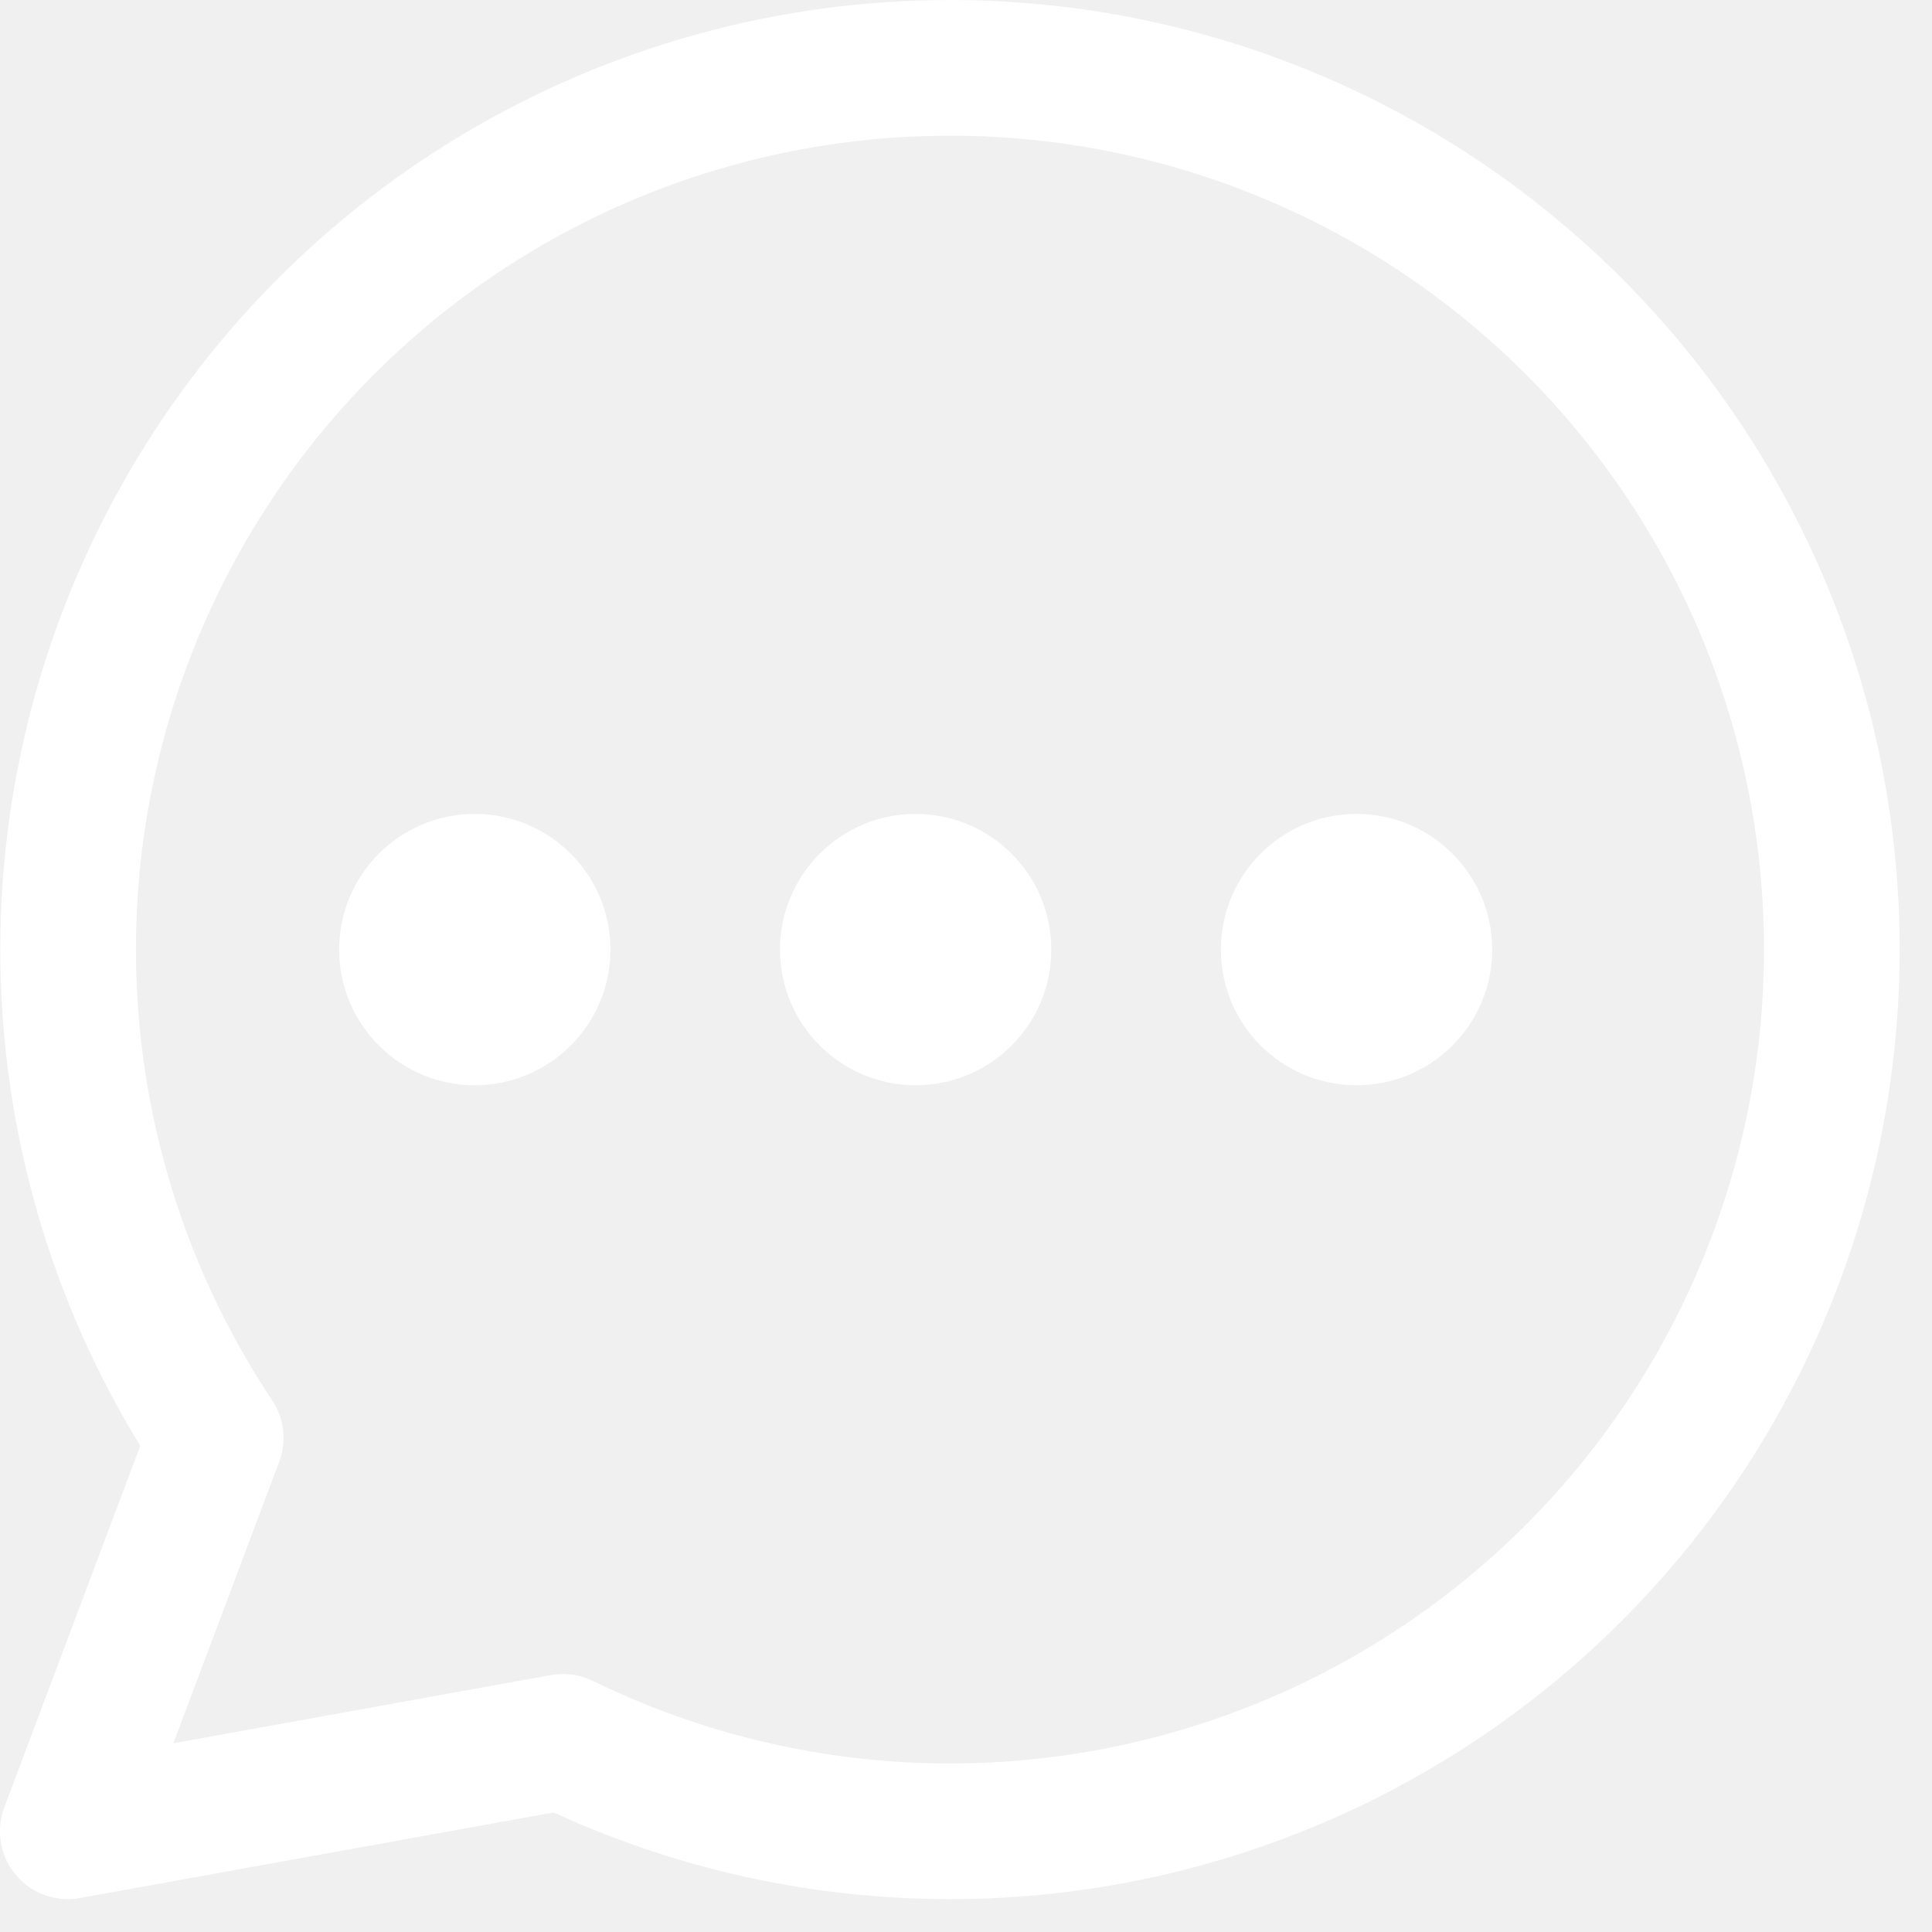
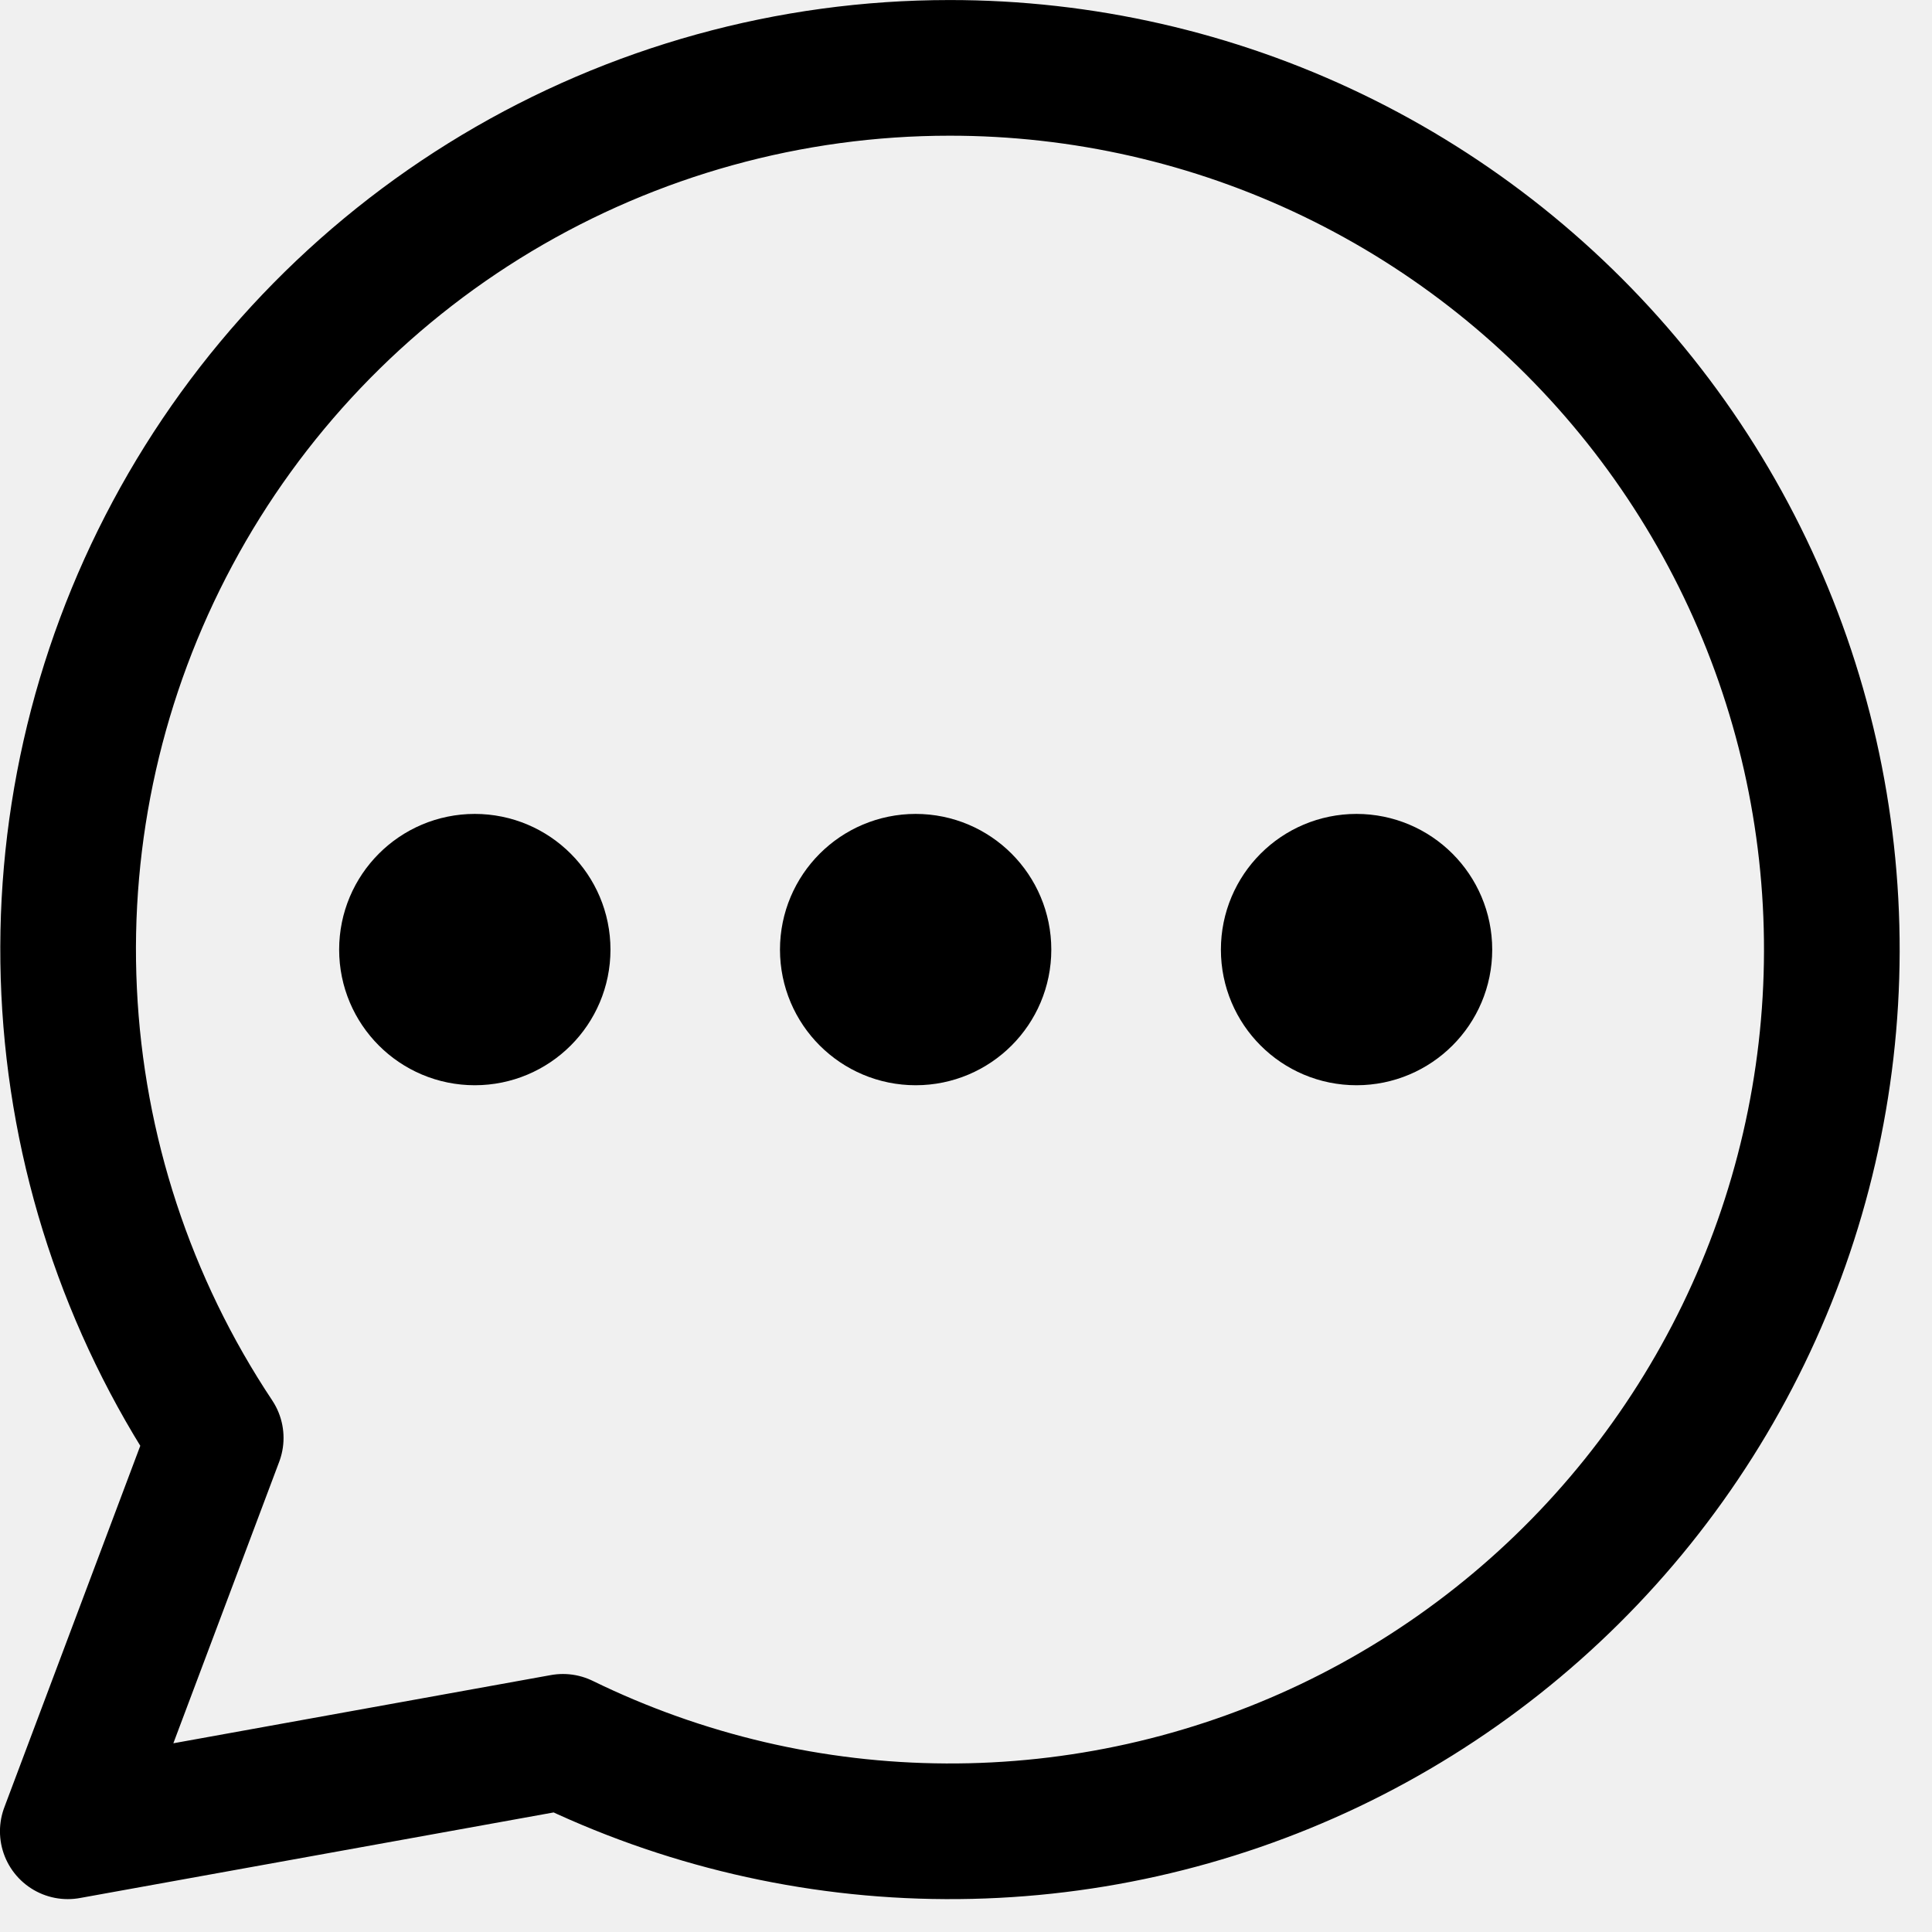
<svg xmlns="http://www.w3.org/2000/svg" width="23" height="23" viewBox="0 0 23 23" fill="none">
-   <path d="M5.652 12.112C6.098 12.112 6.46 11.751 6.46 11.305C6.46 10.859 6.098 10.497 5.652 10.497C5.206 10.497 4.845 10.859 4.845 11.305C4.845 11.751 5.206 12.112 5.652 12.112Z" stroke="white" stroke-width="1.615" stroke-linecap="round" stroke-linejoin="round" />
-   <path d="M10.901 12.112C11.347 12.112 11.708 11.751 11.708 11.305C11.708 10.859 11.347 10.497 10.901 10.497C10.455 10.497 10.093 10.859 10.093 11.305C10.093 11.751 10.455 12.112 10.901 12.112Z" stroke="white" stroke-width="1.615" stroke-linecap="round" stroke-linejoin="round" />
-   <path d="M16.149 12.112C16.595 12.112 16.957 11.751 16.957 11.305C16.957 10.859 16.595 10.497 16.149 10.497C15.703 10.497 15.342 10.859 15.342 11.305C15.342 11.751 15.703 12.112 16.149 12.112Z" stroke="white" stroke-width="1.615" stroke-linecap="round" stroke-linejoin="round" />
-   <path d="M11.304 0.808C9.406 0.808 7.543 1.324 5.914 2.299C4.285 3.275 2.951 4.674 2.055 6.348C1.158 8.022 0.732 9.908 0.823 11.804C0.913 13.701 1.516 15.537 2.568 17.118L0.807 21.801L6.702 20.736C8.121 21.429 9.679 21.794 11.259 21.801C12.838 21.809 14.399 21.46 15.826 20.781C17.252 20.101 18.506 19.109 19.495 17.877C20.484 16.645 21.183 15.206 21.538 13.667C21.894 12.127 21.897 10.528 21.549 8.987C21.2 7.446 20.508 6.004 19.524 4.768C18.54 3.532 17.29 2.534 15.867 1.848C14.444 1.162 12.884 0.807 11.304 0.808Z" stroke="white" stroke-width="1.615" stroke-linecap="round" stroke-linejoin="round" />
+   <path d="M5.652 12.112C6.098 12.112 6.46 11.751 6.46 11.305C6.46 10.859 6.098 10.497 5.652 10.497C5.206 10.497 4.845 10.859 4.845 11.305C4.845 11.751 5.206 12.112 5.652 12.112Z" stroke="currentColor" stroke-width="1.615" stroke-linecap="round" stroke-linejoin="round" />
+   <path d="M10.901 12.112C11.347 12.112 11.708 11.751 11.708 11.305C11.708 10.859 11.347 10.497 10.901 10.497C10.455 10.497 10.093 10.859 10.093 11.305C10.093 11.751 10.455 12.112 10.901 12.112Z" stroke="currentColor" stroke-width="1.615" stroke-linecap="round" stroke-linejoin="round" />
+   <path d="M16.149 12.112C16.595 12.112 16.957 11.751 16.957 11.305C16.957 10.859 16.595 10.497 16.149 10.497C15.703 10.497 15.342 10.859 15.342 11.305C15.342 11.751 15.703 12.112 16.149 12.112Z" stroke="currentColor" stroke-width="1.615" stroke-linecap="round" stroke-linejoin="round" />
+   <path d="M11.304 0.808C9.406 0.808 7.543 1.324 5.914 2.299C4.285 3.275 2.951 4.674 2.055 6.348C1.158 8.022 0.732 9.908 0.823 11.804C0.913 13.701 1.516 15.537 2.568 17.118L0.807 21.801L6.702 20.736C8.121 21.429 9.679 21.794 11.259 21.801C12.838 21.809 14.399 21.46 15.826 20.781C17.252 20.101 18.506 19.109 19.495 17.877C20.484 16.645 21.183 15.206 21.538 13.667C21.894 12.127 21.897 10.528 21.549 8.987C21.2 7.446 20.508 6.004 19.524 4.768C18.54 3.532 17.29 2.534 15.867 1.848C14.444 1.162 12.884 0.807 11.304 0.808Z" stroke="currentColor" stroke-width="1.615" stroke-linecap="round" stroke-linejoin="round" />
</svg>
